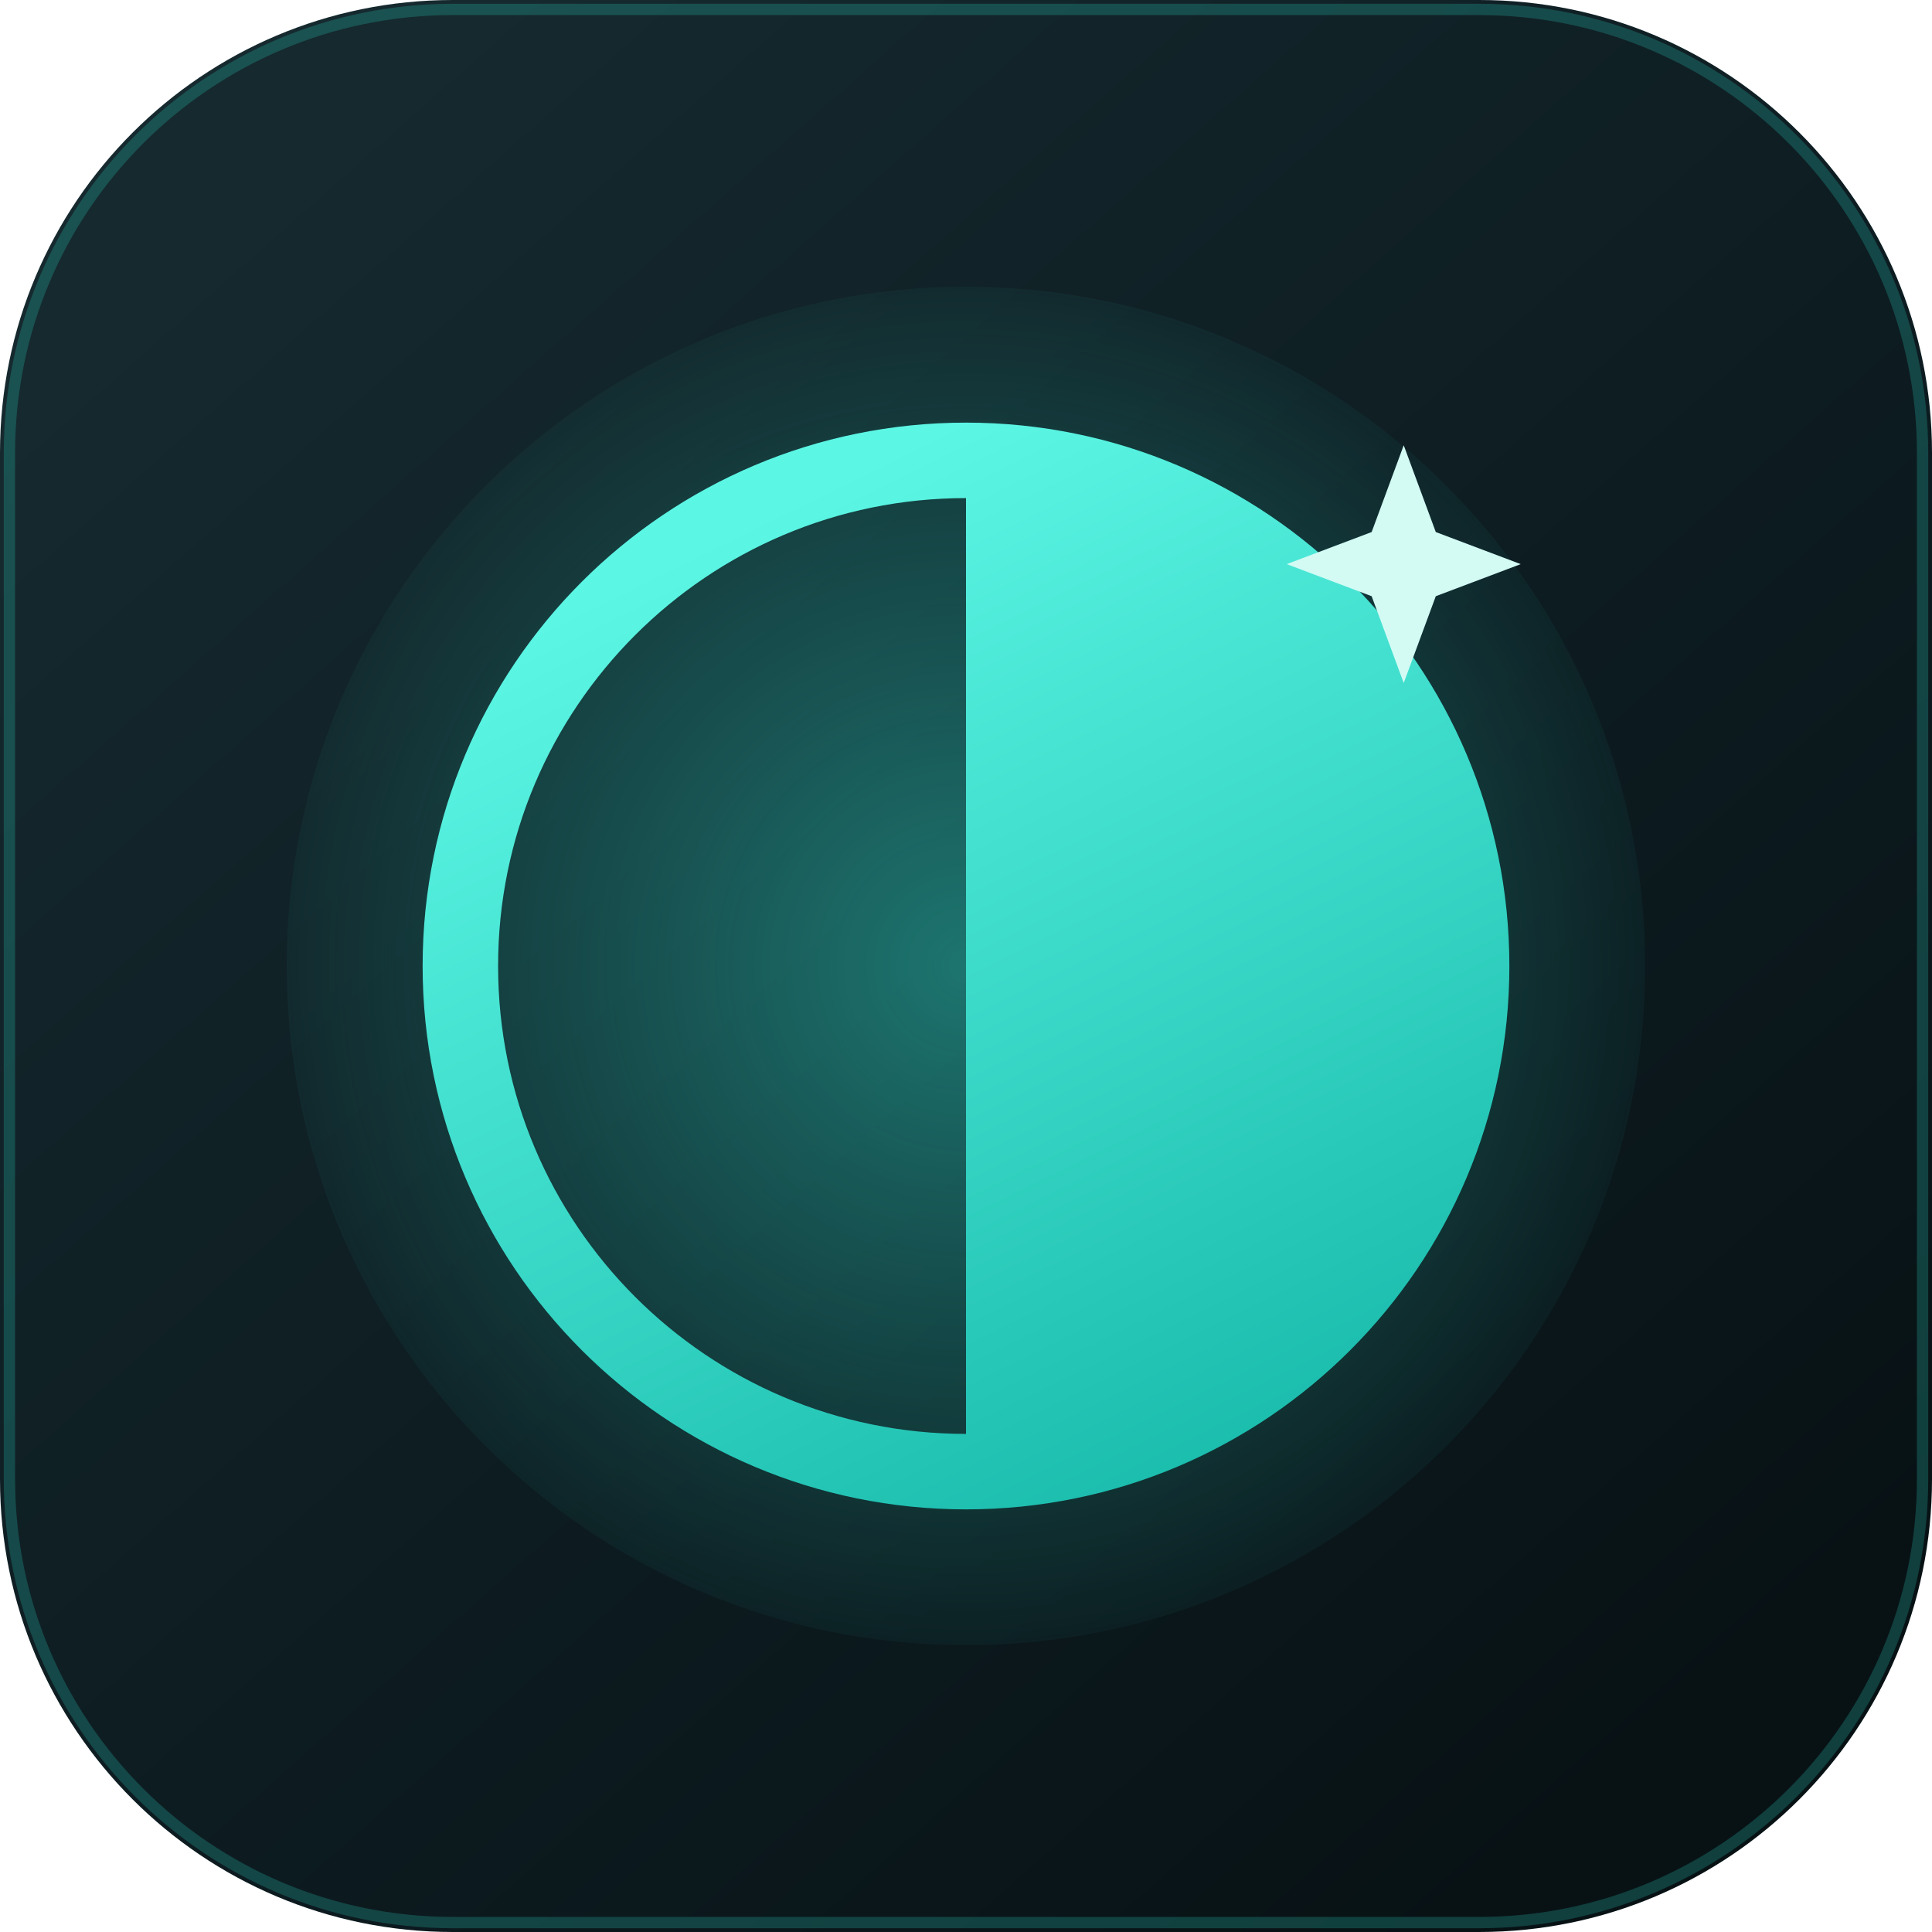
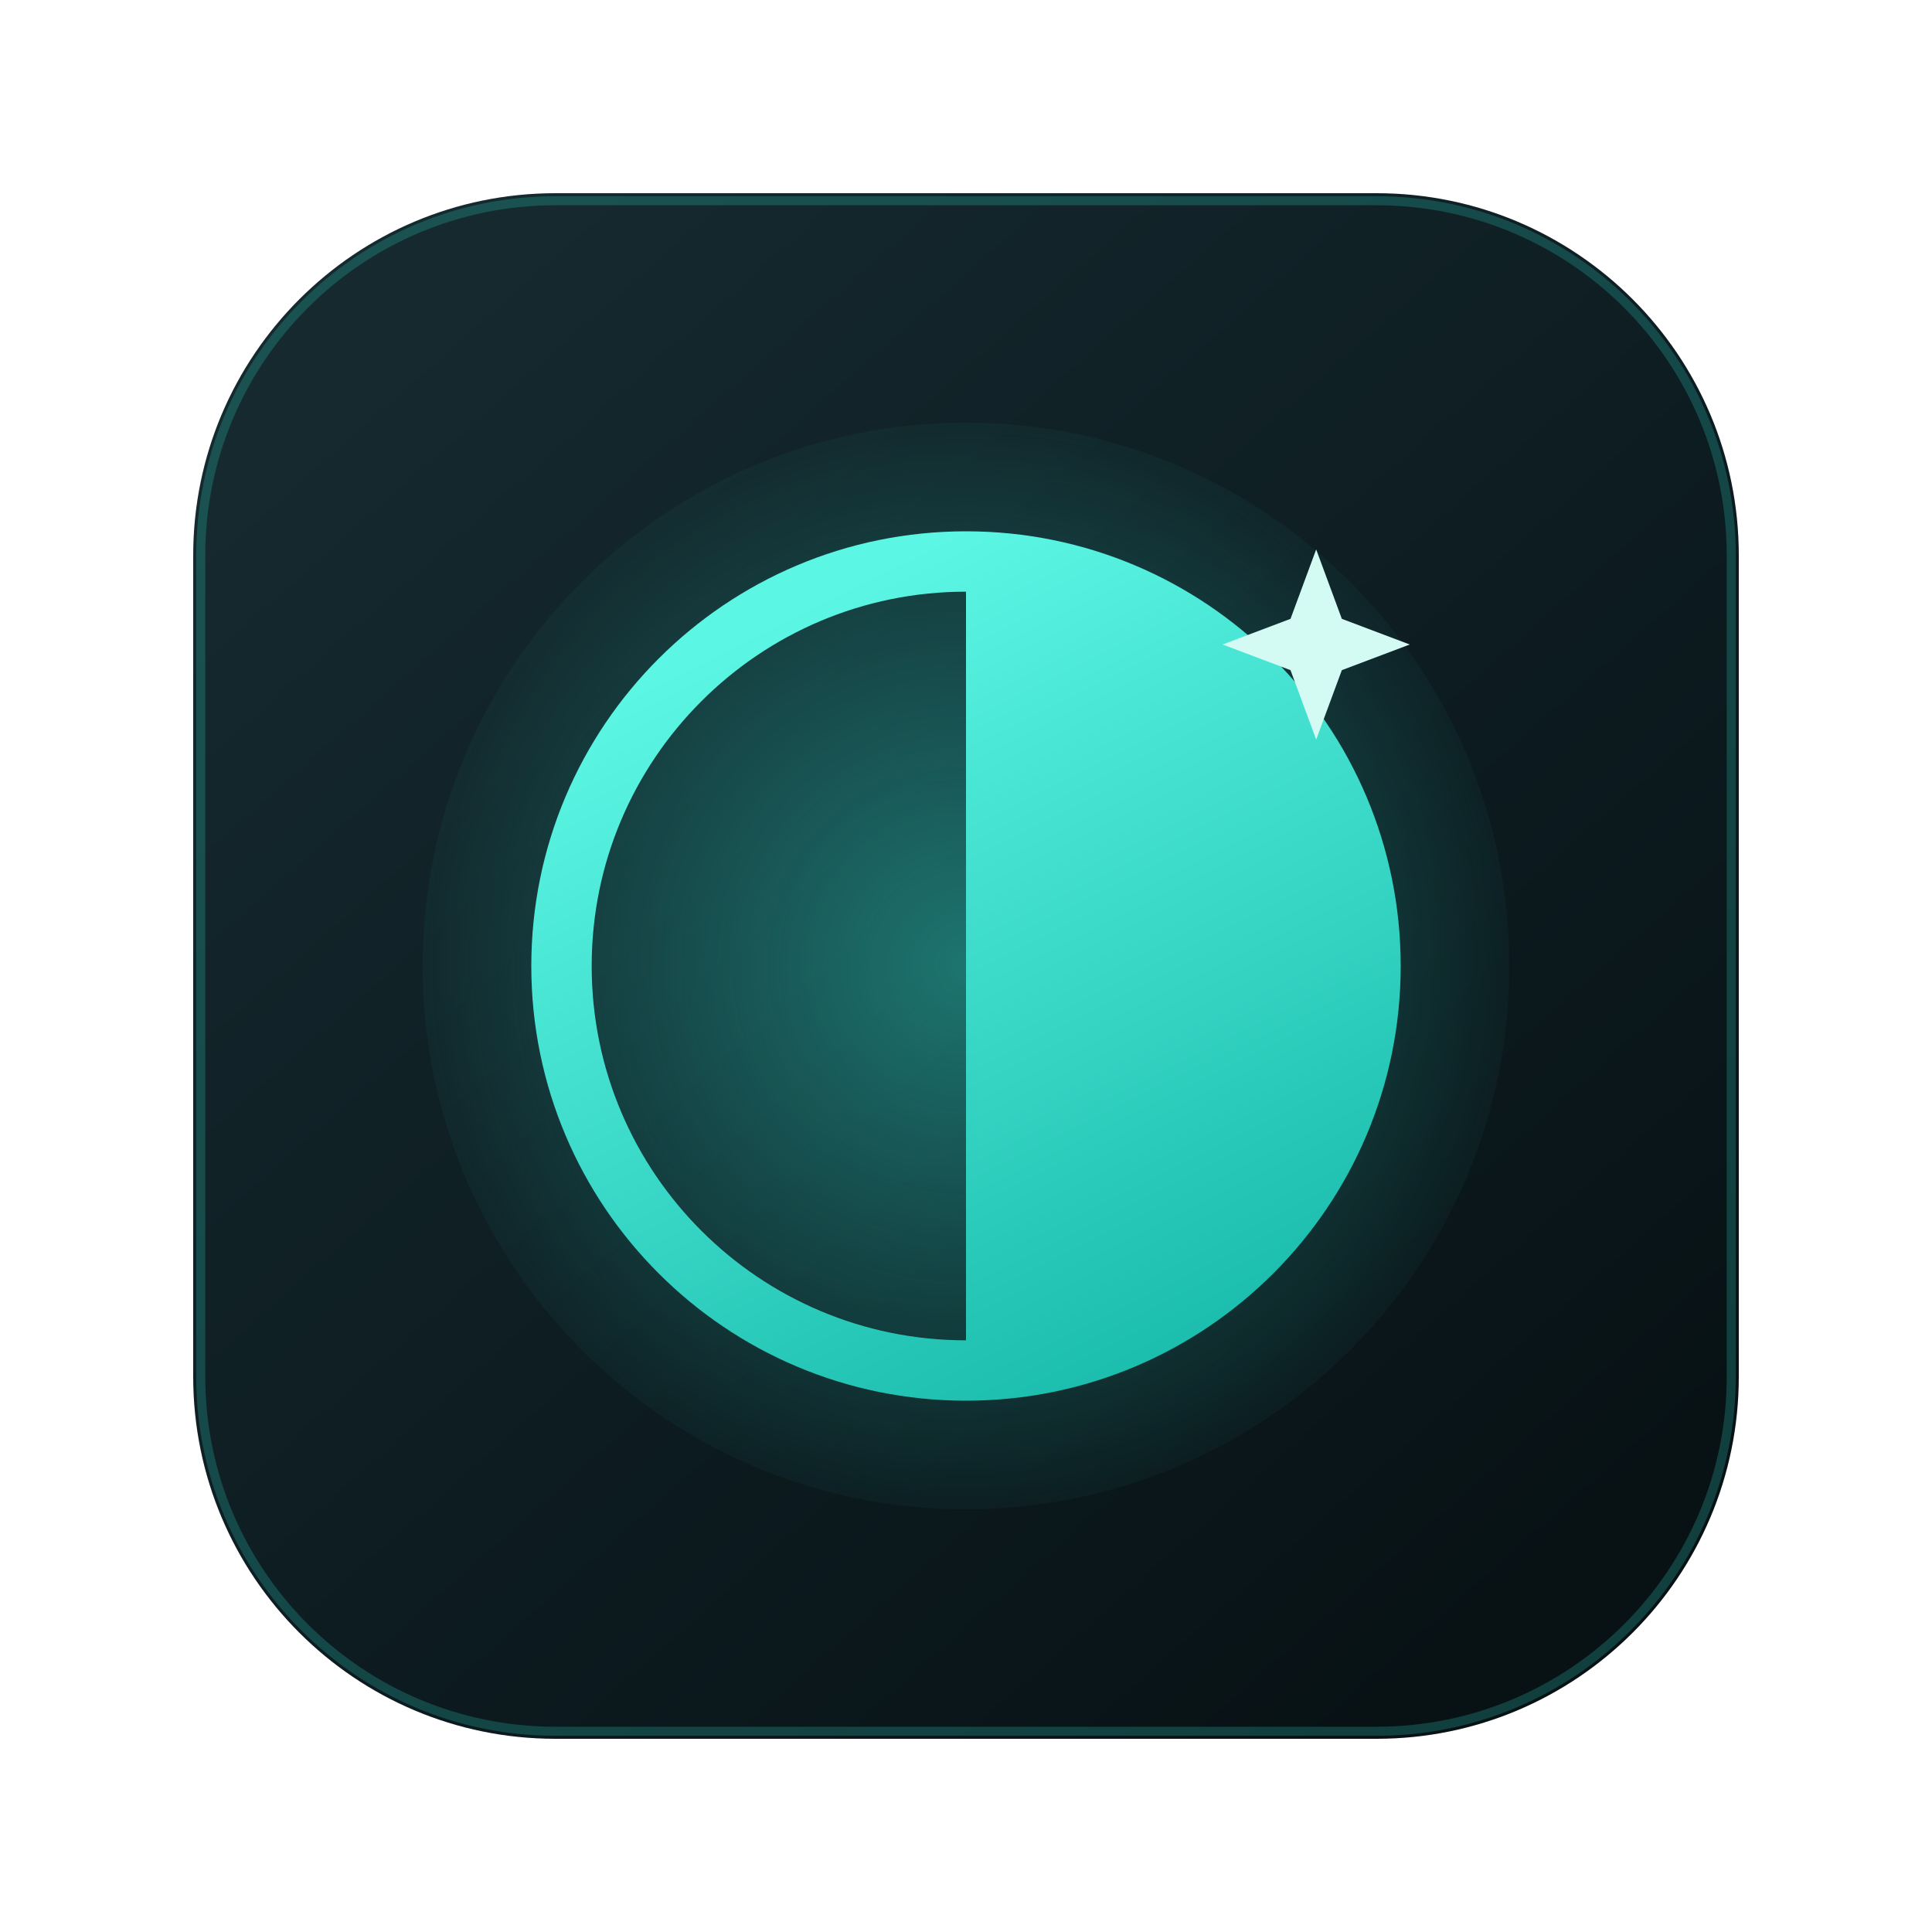
<svg xmlns="http://www.w3.org/2000/svg" width="512" height="512" viewBox="0 0 512 512" fill="none" role="img" aria-labelledby="title description">
  <defs>
    <linearGradient id="b_bg" x1="72" y1="48" x2="440" y2="464" gradientUnits="userSpaceOnUse">
      <stop offset="0" stop-color="#15292E" />
      <stop offset="0.55" stop-color="#0D1C21" />
      <stop offset="1" stop-color="#081215" />
    </linearGradient>
    <linearGradient id="b_fill" x1="256" y1="110" x2="400" y2="402" gradientUnits="userSpaceOnUse">
      <stop offset="0" stop-color="#5CF6E4" />
      <stop offset="1" stop-color="#10B3A4" />
    </linearGradient>
    <radialGradient id="b_glow" cx="0.5" cy="0.5" r="0.55">
      <stop offset="0" stop-color="#2FE0CE" stop-opacity="0.45" />
      <stop offset="1" stop-color="#2FE0CE" stop-opacity="0" />
    </radialGradient>
    <clipPath id="b_right">
      <rect x="256" y="80" width="200" height="352" />
    </clipPath>
  </defs>
-   <rect x="0" y="0" width="512" height="512" rx="120" fill="url(#b_bg)" />
-   <rect x="2.5" y="2.5" width="507" height="507" rx="117.5" fill="none" stroke="#2FE0CE" stroke-opacity="0.22" stroke-width="3" />
-   <ellipse cx="256" cy="256" rx="180" ry="180" fill="url(#b_glow)" />
-   <circle cx="256" cy="256" r="134" fill="url(#b_fill)" clip-path="url(#b_right)" />
-   <circle cx="256" cy="256" r="134" fill="none" stroke="url(#b_fill)" stroke-width="20" />
-   <path d="M372 118 L380.5 141 L403 149.5 L380.5 158 L372 181 L363.5 158 L341 149.5 L363.5 141 Z" fill="#D3FBF4" />
+   <g transform="translate(51.2 51.2) scale(0.8)">
+     <rect x="0" y="0" width="512" height="512" rx="120" fill="url(#b_bg)" />
+     <rect x="2.5" y="2.5" width="507" height="507" rx="117.5" fill="none" stroke="#2FE0CE" stroke-opacity="0.22" stroke-width="3" />
+     <ellipse cx="256" cy="256" rx="180" ry="180" fill="url(#b_glow)" />
+     <circle cx="256" cy="256" r="134" fill="url(#b_fill)" clip-path="url(#b_right)" />
+     <circle cx="256" cy="256" r="134" fill="none" stroke="url(#b_fill)" stroke-width="20" />
+     <path d="M372 118 L380.5 141 L403 149.5 L380.5 158 L372 181 L363.5 158 L341 149.5 L363.5 141 Z" fill="#D3FBF4" />
+   </g>
</svg>
